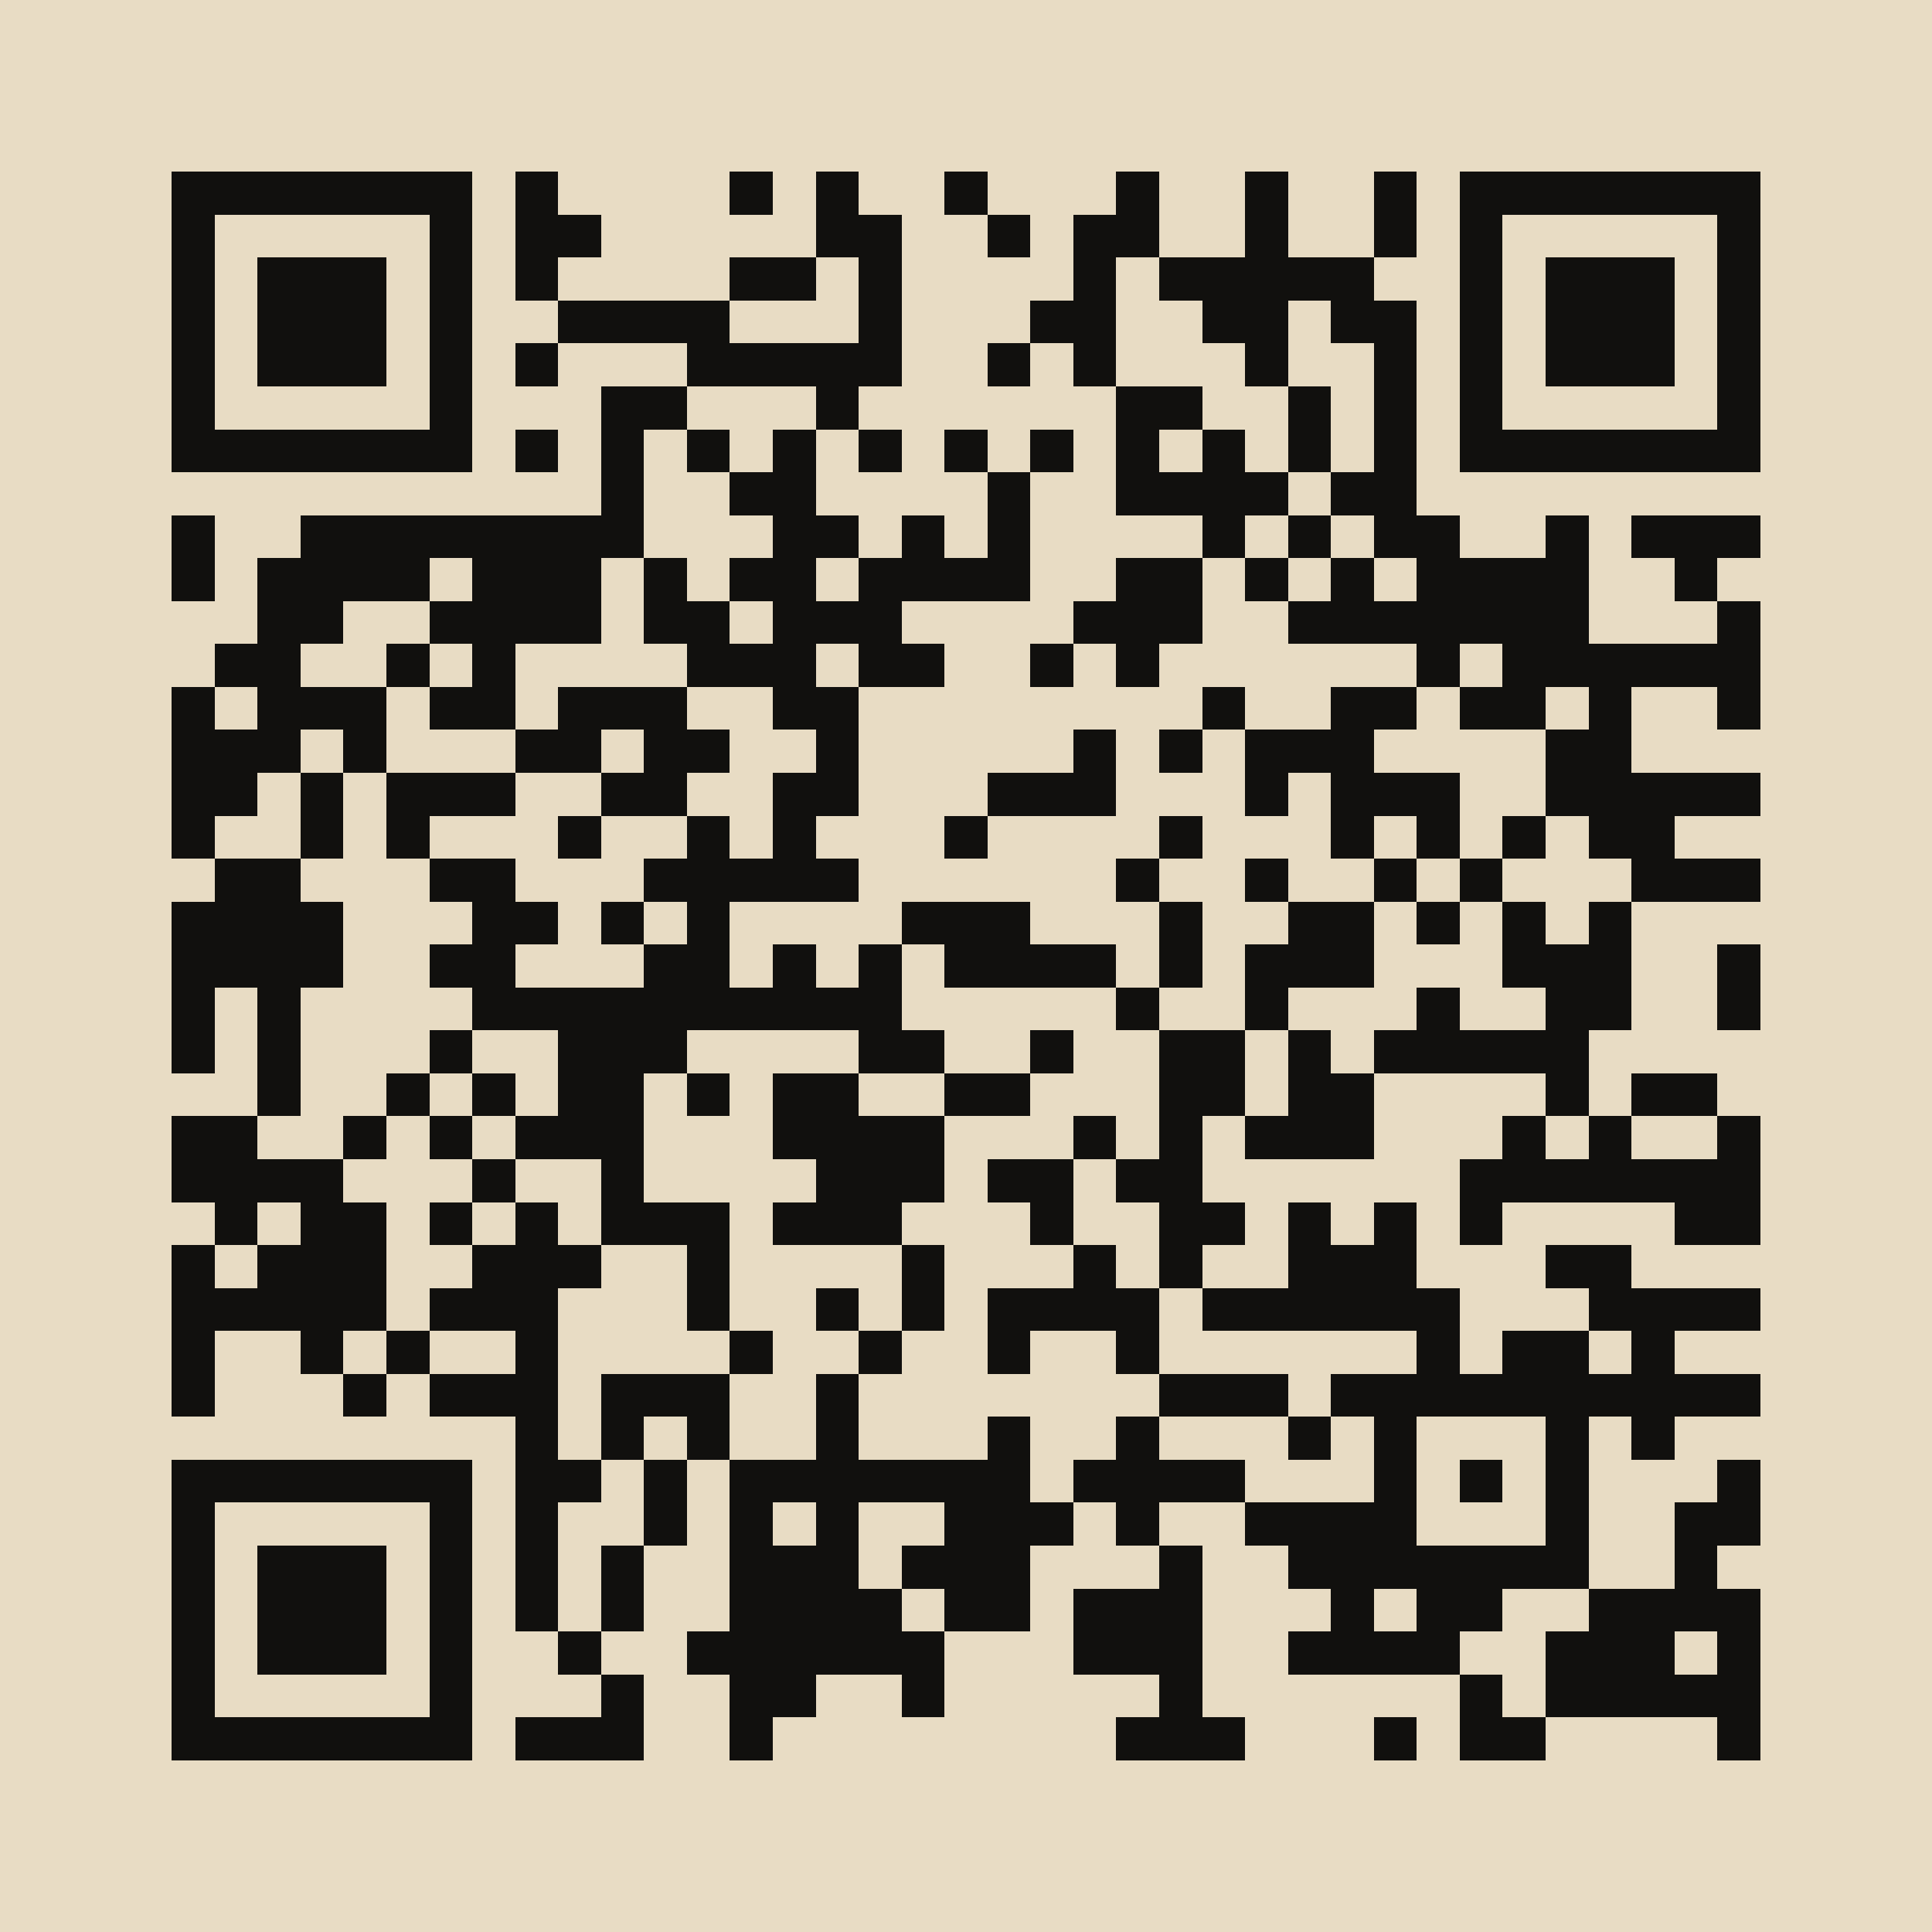
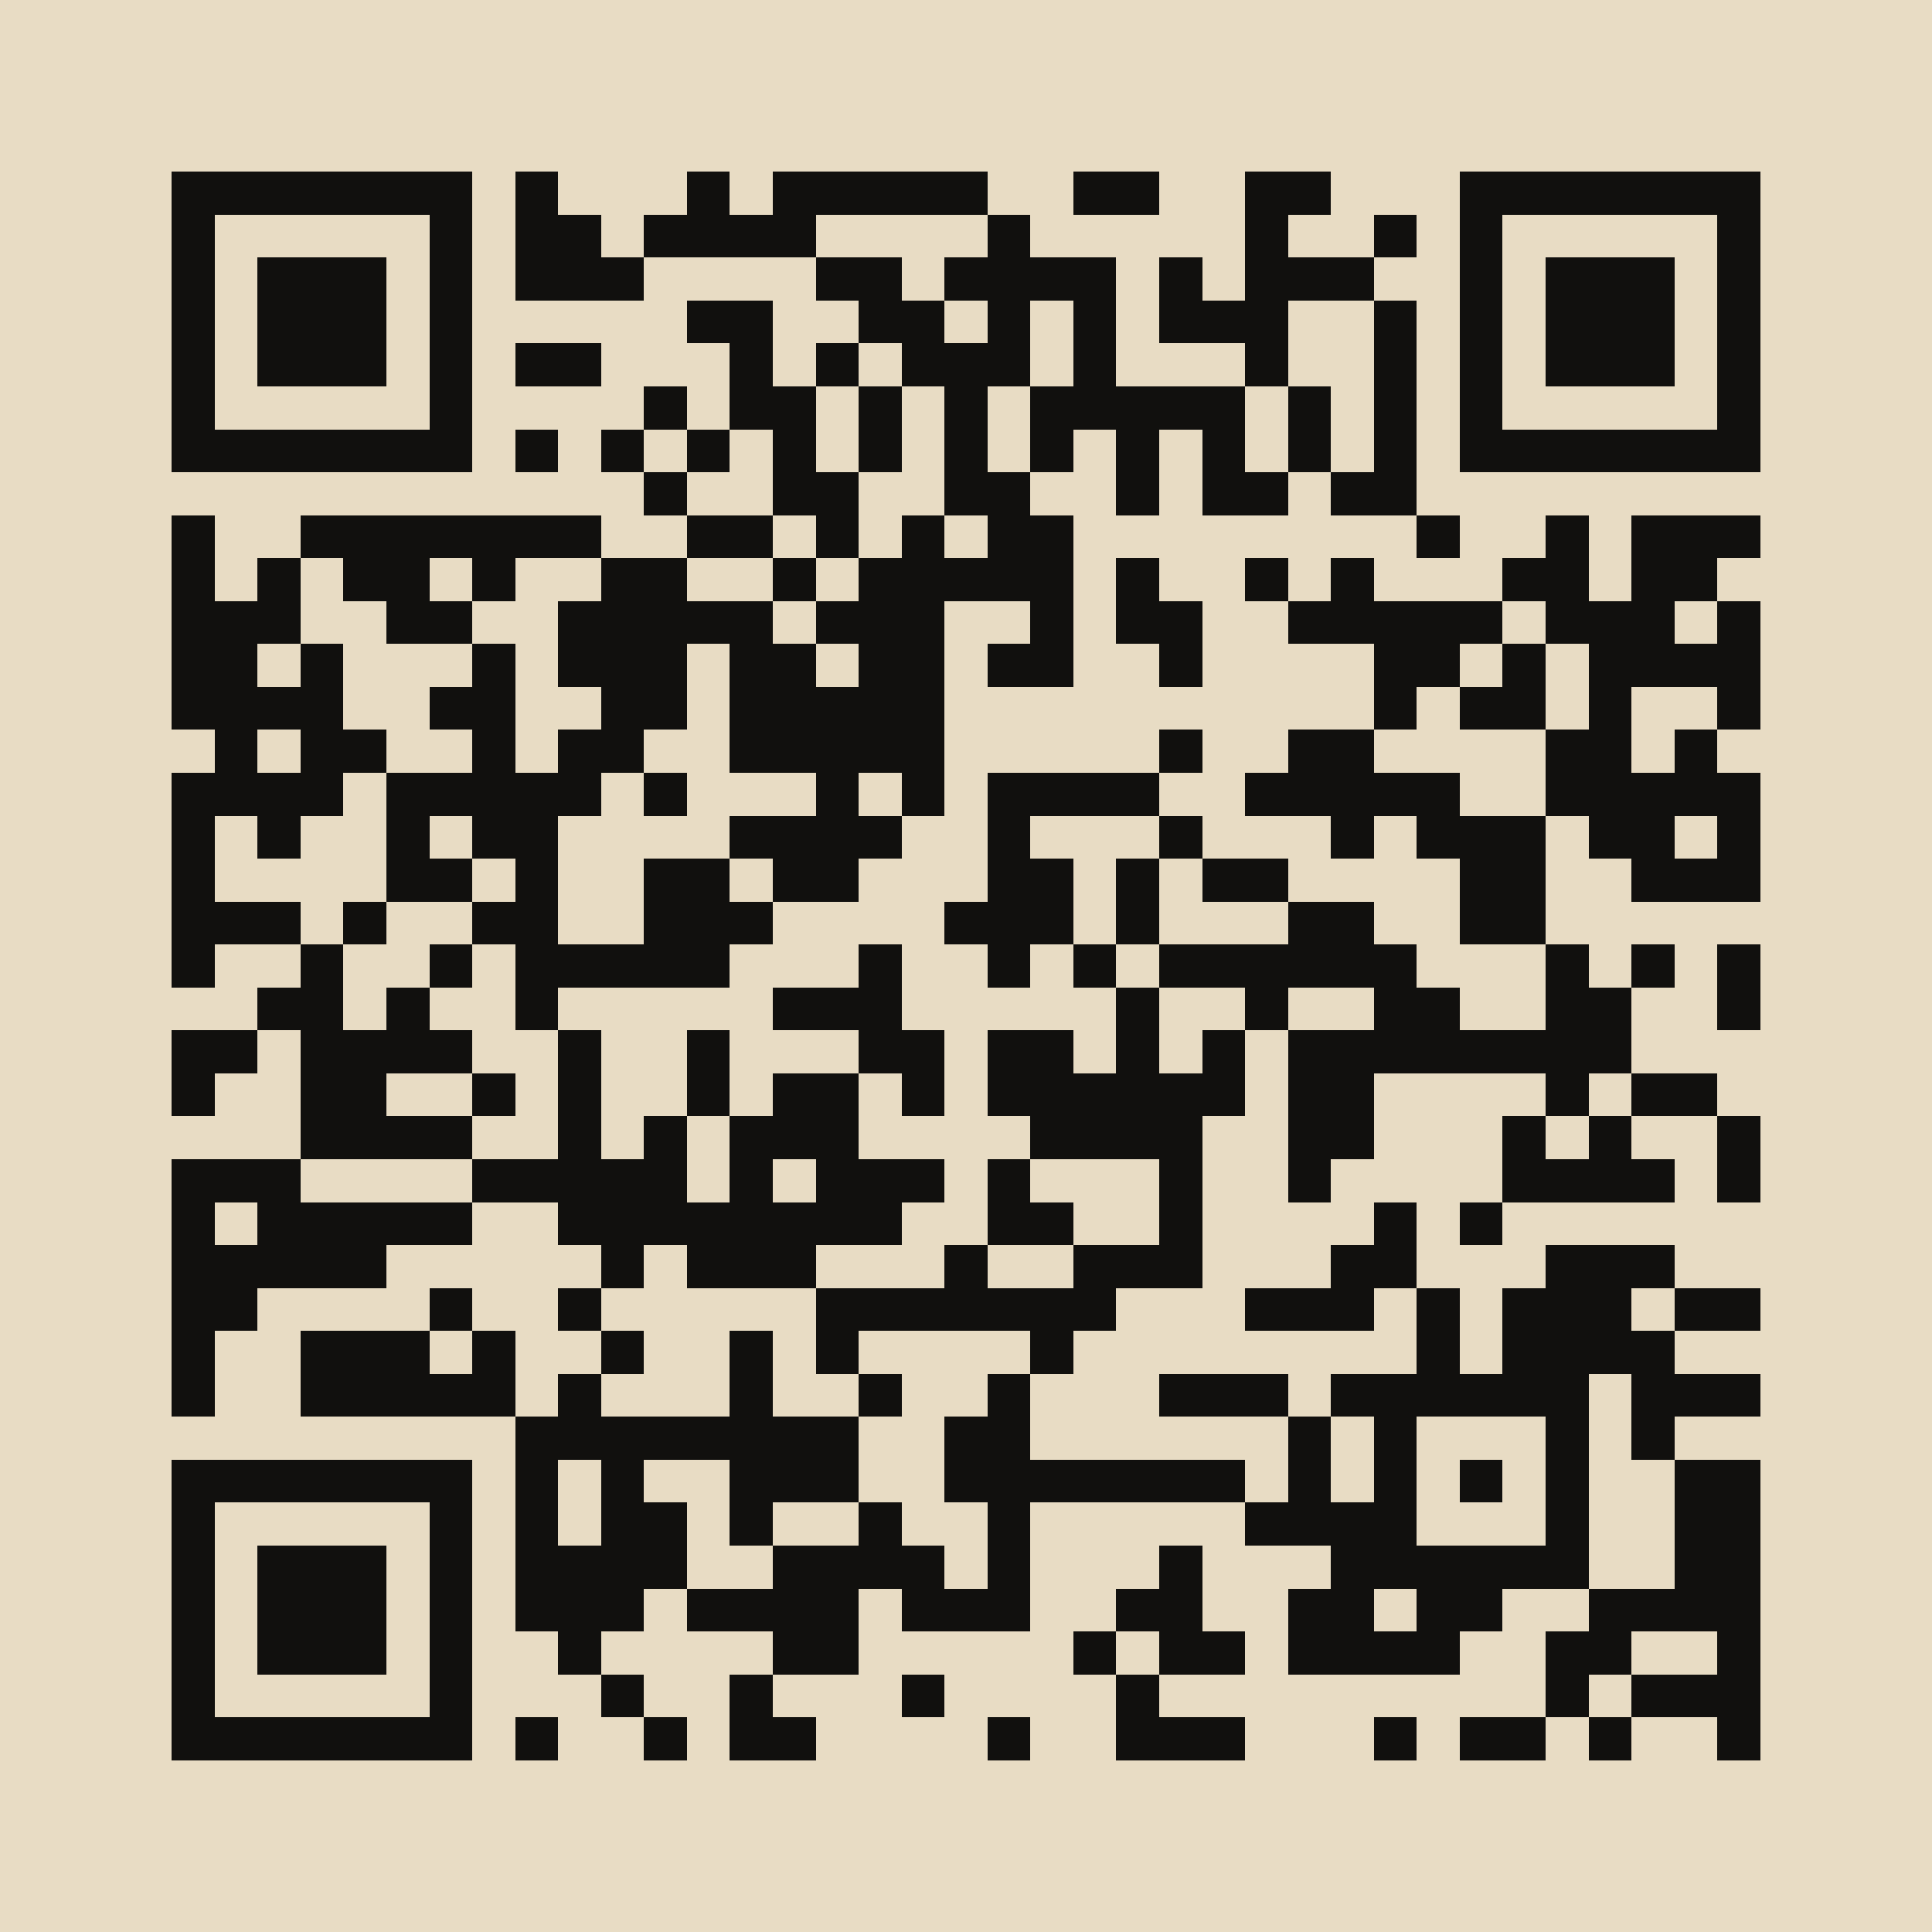
<svg xmlns="http://www.w3.org/2000/svg" role="img" aria-labelledby="title desc" viewBox="0 0 45 45" width="1024" height="1024" shape-rendering="crispEdges">
  <rect width="45" height="45" fill="#E8DCC4" />
-   <path d="M4 4h1v1h-1zM5 4h1v1h-1zM6 4h1v1h-1zM7 4h1v1h-1zM8 4h1v1h-1zM9 4h1v1h-1zM10 4h1v1h-1zM12 4h1v1h-1zM17 4h1v1h-1zM19 4h1v1h-1zM22 4h1v1h-1zM26 4h1v1h-1zM29 4h1v1h-1zM32 4h1v1h-1zM34 4h1v1h-1zM35 4h1v1h-1zM36 4h1v1h-1zM37 4h1v1h-1zM38 4h1v1h-1zM39 4h1v1h-1zM40 4h1v1h-1zM4 5h1v1h-1zM10 5h1v1h-1zM12 5h1v1h-1zM13 5h1v1h-1zM19 5h1v1h-1zM20 5h1v1h-1zM23 5h1v1h-1zM25 5h1v1h-1zM26 5h1v1h-1zM29 5h1v1h-1zM32 5h1v1h-1zM34 5h1v1h-1zM40 5h1v1h-1zM4 6h1v1h-1zM6 6h1v1h-1zM7 6h1v1h-1zM8 6h1v1h-1zM10 6h1v1h-1zM12 6h1v1h-1zM17 6h1v1h-1zM18 6h1v1h-1zM20 6h1v1h-1zM25 6h1v1h-1zM27 6h1v1h-1zM28 6h1v1h-1zM29 6h1v1h-1zM30 6h1v1h-1zM31 6h1v1h-1zM34 6h1v1h-1zM36 6h1v1h-1zM37 6h1v1h-1zM38 6h1v1h-1zM40 6h1v1h-1zM4 7h1v1h-1zM6 7h1v1h-1zM7 7h1v1h-1zM8 7h1v1h-1zM10 7h1v1h-1zM13 7h1v1h-1zM14 7h1v1h-1zM15 7h1v1h-1zM16 7h1v1h-1zM20 7h1v1h-1zM24 7h1v1h-1zM25 7h1v1h-1zM28 7h1v1h-1zM29 7h1v1h-1zM31 7h1v1h-1zM32 7h1v1h-1zM34 7h1v1h-1zM36 7h1v1h-1zM37 7h1v1h-1zM38 7h1v1h-1zM40 7h1v1h-1zM4 8h1v1h-1zM6 8h1v1h-1zM7 8h1v1h-1zM8 8h1v1h-1zM10 8h1v1h-1zM12 8h1v1h-1zM16 8h1v1h-1zM17 8h1v1h-1zM18 8h1v1h-1zM19 8h1v1h-1zM20 8h1v1h-1zM23 8h1v1h-1zM25 8h1v1h-1zM29 8h1v1h-1zM32 8h1v1h-1zM34 8h1v1h-1zM36 8h1v1h-1zM37 8h1v1h-1zM38 8h1v1h-1zM40 8h1v1h-1zM4 9h1v1h-1zM10 9h1v1h-1zM14 9h1v1h-1zM15 9h1v1h-1zM19 9h1v1h-1zM26 9h1v1h-1zM27 9h1v1h-1zM30 9h1v1h-1zM32 9h1v1h-1zM34 9h1v1h-1zM40 9h1v1h-1zM4 10h1v1h-1zM5 10h1v1h-1zM6 10h1v1h-1zM7 10h1v1h-1zM8 10h1v1h-1zM9 10h1v1h-1zM10 10h1v1h-1zM12 10h1v1h-1zM14 10h1v1h-1zM16 10h1v1h-1zM18 10h1v1h-1zM20 10h1v1h-1zM22 10h1v1h-1zM24 10h1v1h-1zM26 10h1v1h-1zM28 10h1v1h-1zM30 10h1v1h-1zM32 10h1v1h-1zM34 10h1v1h-1zM35 10h1v1h-1zM36 10h1v1h-1zM37 10h1v1h-1zM38 10h1v1h-1zM39 10h1v1h-1zM40 10h1v1h-1zM14 11h1v1h-1zM17 11h1v1h-1zM18 11h1v1h-1zM23 11h1v1h-1zM26 11h1v1h-1zM27 11h1v1h-1zM28 11h1v1h-1zM29 11h1v1h-1zM31 11h1v1h-1zM32 11h1v1h-1zM4 12h1v1h-1zM7 12h1v1h-1zM8 12h1v1h-1zM9 12h1v1h-1zM10 12h1v1h-1zM11 12h1v1h-1zM12 12h1v1h-1zM13 12h1v1h-1zM14 12h1v1h-1zM18 12h1v1h-1zM19 12h1v1h-1zM21 12h1v1h-1zM23 12h1v1h-1zM28 12h1v1h-1zM30 12h1v1h-1zM32 12h1v1h-1zM33 12h1v1h-1zM36 12h1v1h-1zM38 12h1v1h-1zM39 12h1v1h-1zM40 12h1v1h-1zM4 13h1v1h-1zM6 13h1v1h-1zM7 13h1v1h-1zM8 13h1v1h-1zM9 13h1v1h-1zM11 13h1v1h-1zM12 13h1v1h-1zM13 13h1v1h-1zM15 13h1v1h-1zM17 13h1v1h-1zM18 13h1v1h-1zM20 13h1v1h-1zM21 13h1v1h-1zM22 13h1v1h-1zM23 13h1v1h-1zM26 13h1v1h-1zM27 13h1v1h-1zM29 13h1v1h-1zM31 13h1v1h-1zM33 13h1v1h-1zM34 13h1v1h-1zM35 13h1v1h-1zM36 13h1v1h-1zM39 13h1v1h-1zM6 14h1v1h-1zM7 14h1v1h-1zM10 14h1v1h-1zM11 14h1v1h-1zM12 14h1v1h-1zM13 14h1v1h-1zM15 14h1v1h-1zM16 14h1v1h-1zM18 14h1v1h-1zM19 14h1v1h-1zM20 14h1v1h-1zM25 14h1v1h-1zM26 14h1v1h-1zM27 14h1v1h-1zM30 14h1v1h-1zM31 14h1v1h-1zM32 14h1v1h-1zM33 14h1v1h-1zM34 14h1v1h-1zM35 14h1v1h-1zM36 14h1v1h-1zM40 14h1v1h-1zM5 15h1v1h-1zM6 15h1v1h-1zM9 15h1v1h-1zM11 15h1v1h-1zM16 15h1v1h-1zM17 15h1v1h-1zM18 15h1v1h-1zM20 15h1v1h-1zM21 15h1v1h-1zM24 15h1v1h-1zM26 15h1v1h-1zM33 15h1v1h-1zM35 15h1v1h-1zM36 15h1v1h-1zM37 15h1v1h-1zM38 15h1v1h-1zM39 15h1v1h-1zM40 15h1v1h-1zM4 16h1v1h-1zM6 16h1v1h-1zM7 16h1v1h-1zM8 16h1v1h-1zM10 16h1v1h-1zM11 16h1v1h-1zM13 16h1v1h-1zM14 16h1v1h-1zM15 16h1v1h-1zM18 16h1v1h-1zM19 16h1v1h-1zM28 16h1v1h-1zM31 16h1v1h-1zM32 16h1v1h-1zM34 16h1v1h-1zM35 16h1v1h-1zM37 16h1v1h-1zM40 16h1v1h-1zM4 17h1v1h-1zM5 17h1v1h-1zM6 17h1v1h-1zM8 17h1v1h-1zM12 17h1v1h-1zM13 17h1v1h-1zM15 17h1v1h-1zM16 17h1v1h-1zM19 17h1v1h-1zM25 17h1v1h-1zM27 17h1v1h-1zM29 17h1v1h-1zM30 17h1v1h-1zM31 17h1v1h-1zM36 17h1v1h-1zM37 17h1v1h-1zM4 18h1v1h-1zM5 18h1v1h-1zM7 18h1v1h-1zM9 18h1v1h-1zM10 18h1v1h-1zM11 18h1v1h-1zM14 18h1v1h-1zM15 18h1v1h-1zM18 18h1v1h-1zM19 18h1v1h-1zM23 18h1v1h-1zM24 18h1v1h-1zM25 18h1v1h-1zM29 18h1v1h-1zM31 18h1v1h-1zM32 18h1v1h-1zM33 18h1v1h-1zM36 18h1v1h-1zM37 18h1v1h-1zM38 18h1v1h-1zM39 18h1v1h-1zM40 18h1v1h-1zM4 19h1v1h-1zM7 19h1v1h-1zM9 19h1v1h-1zM13 19h1v1h-1zM16 19h1v1h-1zM18 19h1v1h-1zM22 19h1v1h-1zM27 19h1v1h-1zM31 19h1v1h-1zM33 19h1v1h-1zM35 19h1v1h-1zM37 19h1v1h-1zM38 19h1v1h-1zM5 20h1v1h-1zM6 20h1v1h-1zM10 20h1v1h-1zM11 20h1v1h-1zM15 20h1v1h-1zM16 20h1v1h-1zM17 20h1v1h-1zM18 20h1v1h-1zM19 20h1v1h-1zM26 20h1v1h-1zM29 20h1v1h-1zM32 20h1v1h-1zM34 20h1v1h-1zM38 20h1v1h-1zM39 20h1v1h-1zM40 20h1v1h-1zM4 21h1v1h-1zM5 21h1v1h-1zM6 21h1v1h-1zM7 21h1v1h-1zM11 21h1v1h-1zM12 21h1v1h-1zM14 21h1v1h-1zM16 21h1v1h-1zM21 21h1v1h-1zM22 21h1v1h-1zM23 21h1v1h-1zM27 21h1v1h-1zM30 21h1v1h-1zM31 21h1v1h-1zM33 21h1v1h-1zM35 21h1v1h-1zM37 21h1v1h-1zM4 22h1v1h-1zM5 22h1v1h-1zM6 22h1v1h-1zM7 22h1v1h-1zM10 22h1v1h-1zM11 22h1v1h-1zM15 22h1v1h-1zM16 22h1v1h-1zM18 22h1v1h-1zM20 22h1v1h-1zM22 22h1v1h-1zM23 22h1v1h-1zM24 22h1v1h-1zM25 22h1v1h-1zM27 22h1v1h-1zM29 22h1v1h-1zM30 22h1v1h-1zM31 22h1v1h-1zM35 22h1v1h-1zM36 22h1v1h-1zM37 22h1v1h-1zM40 22h1v1h-1zM4 23h1v1h-1zM6 23h1v1h-1zM11 23h1v1h-1zM12 23h1v1h-1zM13 23h1v1h-1zM14 23h1v1h-1zM15 23h1v1h-1zM16 23h1v1h-1zM17 23h1v1h-1zM18 23h1v1h-1zM19 23h1v1h-1zM20 23h1v1h-1zM26 23h1v1h-1zM29 23h1v1h-1zM33 23h1v1h-1zM36 23h1v1h-1zM37 23h1v1h-1zM40 23h1v1h-1zM4 24h1v1h-1zM6 24h1v1h-1zM10 24h1v1h-1zM13 24h1v1h-1zM14 24h1v1h-1zM15 24h1v1h-1zM20 24h1v1h-1zM21 24h1v1h-1zM24 24h1v1h-1zM27 24h1v1h-1zM28 24h1v1h-1zM30 24h1v1h-1zM32 24h1v1h-1zM33 24h1v1h-1zM34 24h1v1h-1zM35 24h1v1h-1zM36 24h1v1h-1zM6 25h1v1h-1zM9 25h1v1h-1zM11 25h1v1h-1zM13 25h1v1h-1zM14 25h1v1h-1zM16 25h1v1h-1zM18 25h1v1h-1zM19 25h1v1h-1zM22 25h1v1h-1zM23 25h1v1h-1zM27 25h1v1h-1zM28 25h1v1h-1zM30 25h1v1h-1zM31 25h1v1h-1zM36 25h1v1h-1zM38 25h1v1h-1zM39 25h1v1h-1zM4 26h1v1h-1zM5 26h1v1h-1zM8 26h1v1h-1zM10 26h1v1h-1zM12 26h1v1h-1zM13 26h1v1h-1zM14 26h1v1h-1zM18 26h1v1h-1zM19 26h1v1h-1zM20 26h1v1h-1zM21 26h1v1h-1zM25 26h1v1h-1zM27 26h1v1h-1zM29 26h1v1h-1zM30 26h1v1h-1zM31 26h1v1h-1zM35 26h1v1h-1zM37 26h1v1h-1zM40 26h1v1h-1zM4 27h1v1h-1zM5 27h1v1h-1zM6 27h1v1h-1zM7 27h1v1h-1zM11 27h1v1h-1zM14 27h1v1h-1zM19 27h1v1h-1zM20 27h1v1h-1zM21 27h1v1h-1zM23 27h1v1h-1zM24 27h1v1h-1zM26 27h1v1h-1zM27 27h1v1h-1zM34 27h1v1h-1zM35 27h1v1h-1zM36 27h1v1h-1zM37 27h1v1h-1zM38 27h1v1h-1zM39 27h1v1h-1zM40 27h1v1h-1zM5 28h1v1h-1zM7 28h1v1h-1zM8 28h1v1h-1zM10 28h1v1h-1zM12 28h1v1h-1zM14 28h1v1h-1zM15 28h1v1h-1zM16 28h1v1h-1zM18 28h1v1h-1zM19 28h1v1h-1zM20 28h1v1h-1zM24 28h1v1h-1zM27 28h1v1h-1zM28 28h1v1h-1zM30 28h1v1h-1zM32 28h1v1h-1zM34 28h1v1h-1zM39 28h1v1h-1zM40 28h1v1h-1zM4 29h1v1h-1zM6 29h1v1h-1zM7 29h1v1h-1zM8 29h1v1h-1zM11 29h1v1h-1zM12 29h1v1h-1zM13 29h1v1h-1zM16 29h1v1h-1zM21 29h1v1h-1zM25 29h1v1h-1zM27 29h1v1h-1zM30 29h1v1h-1zM31 29h1v1h-1zM32 29h1v1h-1zM36 29h1v1h-1zM37 29h1v1h-1zM4 30h1v1h-1zM5 30h1v1h-1zM6 30h1v1h-1zM7 30h1v1h-1zM8 30h1v1h-1zM10 30h1v1h-1zM11 30h1v1h-1zM12 30h1v1h-1zM16 30h1v1h-1zM19 30h1v1h-1zM21 30h1v1h-1zM23 30h1v1h-1zM24 30h1v1h-1zM25 30h1v1h-1zM26 30h1v1h-1zM28 30h1v1h-1zM29 30h1v1h-1zM30 30h1v1h-1zM31 30h1v1h-1zM32 30h1v1h-1zM33 30h1v1h-1zM37 30h1v1h-1zM38 30h1v1h-1zM39 30h1v1h-1zM40 30h1v1h-1zM4 31h1v1h-1zM7 31h1v1h-1zM9 31h1v1h-1zM12 31h1v1h-1zM17 31h1v1h-1zM20 31h1v1h-1zM23 31h1v1h-1zM26 31h1v1h-1zM33 31h1v1h-1zM35 31h1v1h-1zM36 31h1v1h-1zM38 31h1v1h-1zM4 32h1v1h-1zM8 32h1v1h-1zM10 32h1v1h-1zM11 32h1v1h-1zM12 32h1v1h-1zM14 32h1v1h-1zM15 32h1v1h-1zM16 32h1v1h-1zM19 32h1v1h-1zM27 32h1v1h-1zM28 32h1v1h-1zM29 32h1v1h-1zM31 32h1v1h-1zM32 32h1v1h-1zM33 32h1v1h-1zM34 32h1v1h-1zM35 32h1v1h-1zM36 32h1v1h-1zM37 32h1v1h-1zM38 32h1v1h-1zM39 32h1v1h-1zM40 32h1v1h-1zM12 33h1v1h-1zM14 33h1v1h-1zM16 33h1v1h-1zM19 33h1v1h-1zM23 33h1v1h-1zM26 33h1v1h-1zM30 33h1v1h-1zM32 33h1v1h-1zM36 33h1v1h-1zM38 33h1v1h-1zM4 34h1v1h-1zM5 34h1v1h-1zM6 34h1v1h-1zM7 34h1v1h-1zM8 34h1v1h-1zM9 34h1v1h-1zM10 34h1v1h-1zM12 34h1v1h-1zM13 34h1v1h-1zM15 34h1v1h-1zM17 34h1v1h-1zM18 34h1v1h-1zM19 34h1v1h-1zM20 34h1v1h-1zM21 34h1v1h-1zM22 34h1v1h-1zM23 34h1v1h-1zM25 34h1v1h-1zM26 34h1v1h-1zM27 34h1v1h-1zM28 34h1v1h-1zM32 34h1v1h-1zM34 34h1v1h-1zM36 34h1v1h-1zM40 34h1v1h-1zM4 35h1v1h-1zM10 35h1v1h-1zM12 35h1v1h-1zM15 35h1v1h-1zM17 35h1v1h-1zM19 35h1v1h-1zM22 35h1v1h-1zM23 35h1v1h-1zM24 35h1v1h-1zM26 35h1v1h-1zM29 35h1v1h-1zM30 35h1v1h-1zM31 35h1v1h-1zM32 35h1v1h-1zM36 35h1v1h-1zM39 35h1v1h-1zM40 35h1v1h-1zM4 36h1v1h-1zM6 36h1v1h-1zM7 36h1v1h-1zM8 36h1v1h-1zM10 36h1v1h-1zM12 36h1v1h-1zM14 36h1v1h-1zM17 36h1v1h-1zM18 36h1v1h-1zM19 36h1v1h-1zM21 36h1v1h-1zM22 36h1v1h-1zM23 36h1v1h-1zM27 36h1v1h-1zM30 36h1v1h-1zM31 36h1v1h-1zM32 36h1v1h-1zM33 36h1v1h-1zM34 36h1v1h-1zM35 36h1v1h-1zM36 36h1v1h-1zM39 36h1v1h-1zM4 37h1v1h-1zM6 37h1v1h-1zM7 37h1v1h-1zM8 37h1v1h-1zM10 37h1v1h-1zM12 37h1v1h-1zM14 37h1v1h-1zM17 37h1v1h-1zM18 37h1v1h-1zM19 37h1v1h-1zM20 37h1v1h-1zM22 37h1v1h-1zM23 37h1v1h-1zM25 37h1v1h-1zM26 37h1v1h-1zM27 37h1v1h-1zM31 37h1v1h-1zM33 37h1v1h-1zM34 37h1v1h-1zM37 37h1v1h-1zM38 37h1v1h-1zM39 37h1v1h-1zM40 37h1v1h-1zM4 38h1v1h-1zM6 38h1v1h-1zM7 38h1v1h-1zM8 38h1v1h-1zM10 38h1v1h-1zM13 38h1v1h-1zM16 38h1v1h-1zM17 38h1v1h-1zM18 38h1v1h-1zM19 38h1v1h-1zM20 38h1v1h-1zM21 38h1v1h-1zM25 38h1v1h-1zM26 38h1v1h-1zM27 38h1v1h-1zM30 38h1v1h-1zM31 38h1v1h-1zM32 38h1v1h-1zM33 38h1v1h-1zM36 38h1v1h-1zM37 38h1v1h-1zM38 38h1v1h-1zM40 38h1v1h-1zM4 39h1v1h-1zM10 39h1v1h-1zM14 39h1v1h-1zM17 39h1v1h-1zM18 39h1v1h-1zM21 39h1v1h-1zM27 39h1v1h-1zM34 39h1v1h-1zM36 39h1v1h-1zM37 39h1v1h-1zM38 39h1v1h-1zM39 39h1v1h-1zM40 39h1v1h-1zM4 40h1v1h-1zM5 40h1v1h-1zM6 40h1v1h-1zM7 40h1v1h-1zM8 40h1v1h-1zM9 40h1v1h-1zM10 40h1v1h-1zM12 40h1v1h-1zM13 40h1v1h-1zM14 40h1v1h-1zM17 40h1v1h-1zM26 40h1v1h-1zM27 40h1v1h-1zM28 40h1v1h-1zM32 40h1v1h-1zM34 40h1v1h-1zM35 40h1v1h-1zM40 40h1v1h-1z" fill="#11100E" />
+   <path d="M4 4h1v1h-1zM5 4h1v1h-1zM6 4h1v1h-1zM7 4h1v1h-1zM8 4h1v1h-1zM9 4h1v1h-1zM10 4h1v1h-1zM12 4h1v1h-1zM16 4h1v1h-1zM18 4h1v1h-1zM19 4h1v1h-1zM20 4h1v1h-1zM21 4h1v1h-1zM22 4h1v1h-1zM25 4h1v1h-1zM26 4h1v1h-1zM29 4h1v1h-1zM30 4h1v1h-1zM34 4h1v1h-1zM35 4h1v1h-1zM36 4h1v1h-1zM37 4h1v1h-1zM38 4h1v1h-1zM39 4h1v1h-1zM40 4h1v1h-1zM4 5h1v1h-1zM10 5h1v1h-1zM12 5h1v1h-1zM13 5h1v1h-1zM15 5h1v1h-1zM16 5h1v1h-1zM17 5h1v1h-1zM18 5h1v1h-1zM23 5h1v1h-1zM29 5h1v1h-1zM32 5h1v1h-1zM34 5h1v1h-1zM40 5h1v1h-1zM4 6h1v1h-1zM6 6h1v1h-1zM7 6h1v1h-1zM8 6h1v1h-1zM10 6h1v1h-1zM12 6h1v1h-1zM13 6h1v1h-1zM14 6h1v1h-1zM19 6h1v1h-1zM20 6h1v1h-1zM22 6h1v1h-1zM23 6h1v1h-1zM24 6h1v1h-1zM25 6h1v1h-1zM27 6h1v1h-1zM29 6h1v1h-1zM30 6h1v1h-1zM31 6h1v1h-1zM34 6h1v1h-1zM36 6h1v1h-1zM37 6h1v1h-1zM38 6h1v1h-1zM40 6h1v1h-1zM4 7h1v1h-1zM6 7h1v1h-1zM7 7h1v1h-1zM8 7h1v1h-1zM10 7h1v1h-1zM16 7h1v1h-1zM17 7h1v1h-1zM20 7h1v1h-1zM21 7h1v1h-1zM23 7h1v1h-1zM25 7h1v1h-1zM27 7h1v1h-1zM28 7h1v1h-1zM29 7h1v1h-1zM32 7h1v1h-1zM34 7h1v1h-1zM36 7h1v1h-1zM37 7h1v1h-1zM38 7h1v1h-1zM40 7h1v1h-1zM4 8h1v1h-1zM6 8h1v1h-1zM7 8h1v1h-1zM8 8h1v1h-1zM10 8h1v1h-1zM12 8h1v1h-1zM13 8h1v1h-1zM17 8h1v1h-1zM19 8h1v1h-1zM21 8h1v1h-1zM22 8h1v1h-1zM23 8h1v1h-1zM25 8h1v1h-1zM29 8h1v1h-1zM32 8h1v1h-1zM34 8h1v1h-1zM36 8h1v1h-1zM37 8h1v1h-1zM38 8h1v1h-1zM40 8h1v1h-1zM4 9h1v1h-1zM10 9h1v1h-1zM15 9h1v1h-1zM17 9h1v1h-1zM18 9h1v1h-1zM20 9h1v1h-1zM22 9h1v1h-1zM24 9h1v1h-1zM25 9h1v1h-1zM26 9h1v1h-1zM27 9h1v1h-1zM28 9h1v1h-1zM30 9h1v1h-1zM32 9h1v1h-1zM34 9h1v1h-1zM40 9h1v1h-1zM4 10h1v1h-1zM5 10h1v1h-1zM6 10h1v1h-1zM7 10h1v1h-1zM8 10h1v1h-1zM9 10h1v1h-1zM10 10h1v1h-1zM12 10h1v1h-1zM14 10h1v1h-1zM16 10h1v1h-1zM18 10h1v1h-1zM20 10h1v1h-1zM22 10h1v1h-1zM24 10h1v1h-1zM26 10h1v1h-1zM28 10h1v1h-1zM30 10h1v1h-1zM32 10h1v1h-1zM34 10h1v1h-1zM35 10h1v1h-1zM36 10h1v1h-1zM37 10h1v1h-1zM38 10h1v1h-1zM39 10h1v1h-1zM40 10h1v1h-1zM15 11h1v1h-1zM18 11h1v1h-1zM19 11h1v1h-1zM22 11h1v1h-1zM23 11h1v1h-1zM26 11h1v1h-1zM28 11h1v1h-1zM29 11h1v1h-1zM31 11h1v1h-1zM32 11h1v1h-1zM4 12h1v1h-1zM7 12h1v1h-1zM8 12h1v1h-1zM9 12h1v1h-1zM10 12h1v1h-1zM11 12h1v1h-1zM12 12h1v1h-1zM13 12h1v1h-1zM16 12h1v1h-1zM17 12h1v1h-1zM19 12h1v1h-1zM21 12h1v1h-1zM23 12h1v1h-1zM24 12h1v1h-1zM33 12h1v1h-1zM36 12h1v1h-1zM38 12h1v1h-1zM39 12h1v1h-1zM40 12h1v1h-1zM4 13h1v1h-1zM6 13h1v1h-1zM8 13h1v1h-1zM9 13h1v1h-1zM11 13h1v1h-1zM14 13h1v1h-1zM15 13h1v1h-1zM18 13h1v1h-1zM20 13h1v1h-1zM21 13h1v1h-1zM22 13h1v1h-1zM23 13h1v1h-1zM24 13h1v1h-1zM26 13h1v1h-1zM29 13h1v1h-1zM31 13h1v1h-1zM35 13h1v1h-1zM36 13h1v1h-1zM38 13h1v1h-1zM39 13h1v1h-1zM4 14h1v1h-1zM5 14h1v1h-1zM6 14h1v1h-1zM9 14h1v1h-1zM10 14h1v1h-1zM13 14h1v1h-1zM14 14h1v1h-1zM15 14h1v1h-1zM16 14h1v1h-1zM17 14h1v1h-1zM19 14h1v1h-1zM20 14h1v1h-1zM21 14h1v1h-1zM24 14h1v1h-1zM26 14h1v1h-1zM27 14h1v1h-1zM30 14h1v1h-1zM31 14h1v1h-1zM32 14h1v1h-1zM33 14h1v1h-1zM34 14h1v1h-1zM36 14h1v1h-1zM37 14h1v1h-1zM38 14h1v1h-1zM40 14h1v1h-1zM4 15h1v1h-1zM5 15h1v1h-1zM7 15h1v1h-1zM11 15h1v1h-1zM13 15h1v1h-1zM14 15h1v1h-1zM15 15h1v1h-1zM17 15h1v1h-1zM18 15h1v1h-1zM20 15h1v1h-1zM21 15h1v1h-1zM23 15h1v1h-1zM24 15h1v1h-1zM27 15h1v1h-1zM32 15h1v1h-1zM33 15h1v1h-1zM35 15h1v1h-1zM37 15h1v1h-1zM38 15h1v1h-1zM39 15h1v1h-1zM40 15h1v1h-1zM4 16h1v1h-1zM5 16h1v1h-1zM6 16h1v1h-1zM7 16h1v1h-1zM10 16h1v1h-1zM11 16h1v1h-1zM14 16h1v1h-1zM15 16h1v1h-1zM17 16h1v1h-1zM18 16h1v1h-1zM19 16h1v1h-1zM20 16h1v1h-1zM21 16h1v1h-1zM32 16h1v1h-1zM34 16h1v1h-1zM35 16h1v1h-1zM37 16h1v1h-1zM40 16h1v1h-1zM5 17h1v1h-1zM7 17h1v1h-1zM8 17h1v1h-1zM11 17h1v1h-1zM13 17h1v1h-1zM14 17h1v1h-1zM17 17h1v1h-1zM18 17h1v1h-1zM19 17h1v1h-1zM20 17h1v1h-1zM21 17h1v1h-1zM27 17h1v1h-1zM30 17h1v1h-1zM31 17h1v1h-1zM36 17h1v1h-1zM37 17h1v1h-1zM39 17h1v1h-1zM4 18h1v1h-1zM5 18h1v1h-1zM6 18h1v1h-1zM7 18h1v1h-1zM9 18h1v1h-1zM10 18h1v1h-1zM11 18h1v1h-1zM12 18h1v1h-1zM13 18h1v1h-1zM15 18h1v1h-1zM19 18h1v1h-1zM21 18h1v1h-1zM23 18h1v1h-1zM24 18h1v1h-1zM25 18h1v1h-1zM26 18h1v1h-1zM29 18h1v1h-1zM30 18h1v1h-1zM31 18h1v1h-1zM32 18h1v1h-1zM33 18h1v1h-1zM36 18h1v1h-1zM37 18h1v1h-1zM38 18h1v1h-1zM39 18h1v1h-1zM40 18h1v1h-1zM4 19h1v1h-1zM6 19h1v1h-1zM9 19h1v1h-1zM11 19h1v1h-1zM12 19h1v1h-1zM17 19h1v1h-1zM18 19h1v1h-1zM19 19h1v1h-1zM20 19h1v1h-1zM23 19h1v1h-1zM27 19h1v1h-1zM31 19h1v1h-1zM33 19h1v1h-1zM34 19h1v1h-1zM35 19h1v1h-1zM37 19h1v1h-1zM38 19h1v1h-1zM40 19h1v1h-1zM4 20h1v1h-1zM9 20h1v1h-1zM10 20h1v1h-1zM12 20h1v1h-1zM15 20h1v1h-1zM16 20h1v1h-1zM18 20h1v1h-1zM19 20h1v1h-1zM23 20h1v1h-1zM24 20h1v1h-1zM26 20h1v1h-1zM28 20h1v1h-1zM29 20h1v1h-1zM34 20h1v1h-1zM35 20h1v1h-1zM38 20h1v1h-1zM39 20h1v1h-1zM40 20h1v1h-1zM4 21h1v1h-1zM5 21h1v1h-1zM6 21h1v1h-1zM8 21h1v1h-1zM11 21h1v1h-1zM12 21h1v1h-1zM15 21h1v1h-1zM16 21h1v1h-1zM17 21h1v1h-1zM22 21h1v1h-1zM23 21h1v1h-1zM24 21h1v1h-1zM26 21h1v1h-1zM30 21h1v1h-1zM31 21h1v1h-1zM34 21h1v1h-1zM35 21h1v1h-1zM4 22h1v1h-1zM7 22h1v1h-1zM10 22h1v1h-1zM12 22h1v1h-1zM13 22h1v1h-1zM14 22h1v1h-1zM15 22h1v1h-1zM16 22h1v1h-1zM20 22h1v1h-1zM23 22h1v1h-1zM25 22h1v1h-1zM27 22h1v1h-1zM28 22h1v1h-1zM29 22h1v1h-1zM30 22h1v1h-1zM31 22h1v1h-1zM32 22h1v1h-1zM36 22h1v1h-1zM38 22h1v1h-1zM40 22h1v1h-1zM6 23h1v1h-1zM7 23h1v1h-1zM9 23h1v1h-1zM12 23h1v1h-1zM18 23h1v1h-1zM19 23h1v1h-1zM20 23h1v1h-1zM26 23h1v1h-1zM29 23h1v1h-1zM32 23h1v1h-1zM33 23h1v1h-1zM36 23h1v1h-1zM37 23h1v1h-1zM40 23h1v1h-1zM4 24h1v1h-1zM5 24h1v1h-1zM7 24h1v1h-1zM8 24h1v1h-1zM9 24h1v1h-1zM10 24h1v1h-1zM13 24h1v1h-1zM16 24h1v1h-1zM20 24h1v1h-1zM21 24h1v1h-1zM23 24h1v1h-1zM24 24h1v1h-1zM26 24h1v1h-1zM28 24h1v1h-1zM30 24h1v1h-1zM31 24h1v1h-1zM32 24h1v1h-1zM33 24h1v1h-1zM34 24h1v1h-1zM35 24h1v1h-1zM36 24h1v1h-1zM37 24h1v1h-1zM4 25h1v1h-1zM7 25h1v1h-1zM8 25h1v1h-1zM11 25h1v1h-1zM13 25h1v1h-1zM16 25h1v1h-1zM18 25h1v1h-1zM19 25h1v1h-1zM21 25h1v1h-1zM23 25h1v1h-1zM24 25h1v1h-1zM25 25h1v1h-1zM26 25h1v1h-1zM27 25h1v1h-1zM28 25h1v1h-1zM30 25h1v1h-1zM31 25h1v1h-1zM36 25h1v1h-1zM38 25h1v1h-1zM39 25h1v1h-1zM7 26h1v1h-1zM8 26h1v1h-1zM9 26h1v1h-1zM10 26h1v1h-1zM13 26h1v1h-1zM15 26h1v1h-1zM17 26h1v1h-1zM18 26h1v1h-1zM19 26h1v1h-1zM24 26h1v1h-1zM25 26h1v1h-1zM26 26h1v1h-1zM27 26h1v1h-1zM30 26h1v1h-1zM31 26h1v1h-1zM35 26h1v1h-1zM37 26h1v1h-1zM40 26h1v1h-1zM4 27h1v1h-1zM5 27h1v1h-1zM6 27h1v1h-1zM11 27h1v1h-1zM12 27h1v1h-1zM13 27h1v1h-1zM14 27h1v1h-1zM15 27h1v1h-1zM17 27h1v1h-1zM19 27h1v1h-1zM20 27h1v1h-1zM21 27h1v1h-1zM23 27h1v1h-1zM27 27h1v1h-1zM30 27h1v1h-1zM35 27h1v1h-1zM36 27h1v1h-1zM37 27h1v1h-1zM38 27h1v1h-1zM40 27h1v1h-1zM4 28h1v1h-1zM6 28h1v1h-1zM7 28h1v1h-1zM8 28h1v1h-1zM9 28h1v1h-1zM10 28h1v1h-1zM13 28h1v1h-1zM14 28h1v1h-1zM15 28h1v1h-1zM16 28h1v1h-1zM17 28h1v1h-1zM18 28h1v1h-1zM19 28h1v1h-1zM20 28h1v1h-1zM23 28h1v1h-1zM24 28h1v1h-1zM27 28h1v1h-1zM32 28h1v1h-1zM34 28h1v1h-1zM4 29h1v1h-1zM5 29h1v1h-1zM6 29h1v1h-1zM7 29h1v1h-1zM8 29h1v1h-1zM14 29h1v1h-1zM16 29h1v1h-1zM17 29h1v1h-1zM18 29h1v1h-1zM22 29h1v1h-1zM25 29h1v1h-1zM26 29h1v1h-1zM27 29h1v1h-1zM31 29h1v1h-1zM32 29h1v1h-1zM36 29h1v1h-1zM37 29h1v1h-1zM38 29h1v1h-1zM4 30h1v1h-1zM5 30h1v1h-1zM10 30h1v1h-1zM13 30h1v1h-1zM19 30h1v1h-1zM20 30h1v1h-1zM21 30h1v1h-1zM22 30h1v1h-1zM23 30h1v1h-1zM24 30h1v1h-1zM25 30h1v1h-1zM29 30h1v1h-1zM30 30h1v1h-1zM31 30h1v1h-1zM33 30h1v1h-1zM35 30h1v1h-1zM36 30h1v1h-1zM37 30h1v1h-1zM39 30h1v1h-1zM40 30h1v1h-1zM4 31h1v1h-1zM7 31h1v1h-1zM8 31h1v1h-1zM9 31h1v1h-1zM11 31h1v1h-1zM14 31h1v1h-1zM17 31h1v1h-1zM19 31h1v1h-1zM24 31h1v1h-1zM33 31h1v1h-1zM35 31h1v1h-1zM36 31h1v1h-1zM37 31h1v1h-1zM38 31h1v1h-1zM4 32h1v1h-1zM7 32h1v1h-1zM8 32h1v1h-1zM9 32h1v1h-1zM10 32h1v1h-1zM11 32h1v1h-1zM13 32h1v1h-1zM17 32h1v1h-1zM20 32h1v1h-1zM23 32h1v1h-1zM27 32h1v1h-1zM28 32h1v1h-1zM29 32h1v1h-1zM31 32h1v1h-1zM32 32h1v1h-1zM33 32h1v1h-1zM34 32h1v1h-1zM35 32h1v1h-1zM36 32h1v1h-1zM38 32h1v1h-1zM39 32h1v1h-1zM40 32h1v1h-1zM12 33h1v1h-1zM13 33h1v1h-1zM14 33h1v1h-1zM15 33h1v1h-1zM16 33h1v1h-1zM17 33h1v1h-1zM18 33h1v1h-1zM19 33h1v1h-1zM22 33h1v1h-1zM23 33h1v1h-1zM30 33h1v1h-1zM32 33h1v1h-1zM36 33h1v1h-1zM38 33h1v1h-1zM4 34h1v1h-1zM5 34h1v1h-1zM6 34h1v1h-1zM7 34h1v1h-1zM8 34h1v1h-1zM9 34h1v1h-1zM10 34h1v1h-1zM12 34h1v1h-1zM14 34h1v1h-1zM17 34h1v1h-1zM18 34h1v1h-1zM19 34h1v1h-1zM22 34h1v1h-1zM23 34h1v1h-1zM24 34h1v1h-1zM25 34h1v1h-1zM26 34h1v1h-1zM27 34h1v1h-1zM28 34h1v1h-1zM30 34h1v1h-1zM32 34h1v1h-1zM34 34h1v1h-1zM36 34h1v1h-1zM39 34h1v1h-1zM40 34h1v1h-1zM4 35h1v1h-1zM10 35h1v1h-1zM12 35h1v1h-1zM14 35h1v1h-1zM15 35h1v1h-1zM17 35h1v1h-1zM20 35h1v1h-1zM23 35h1v1h-1zM29 35h1v1h-1zM30 35h1v1h-1zM31 35h1v1h-1zM32 35h1v1h-1zM36 35h1v1h-1zM39 35h1v1h-1zM40 35h1v1h-1zM4 36h1v1h-1zM6 36h1v1h-1zM7 36h1v1h-1zM8 36h1v1h-1zM10 36h1v1h-1zM12 36h1v1h-1zM13 36h1v1h-1zM14 36h1v1h-1zM15 36h1v1h-1zM18 36h1v1h-1zM19 36h1v1h-1zM20 36h1v1h-1zM21 36h1v1h-1zM23 36h1v1h-1zM27 36h1v1h-1zM31 36h1v1h-1zM32 36h1v1h-1zM33 36h1v1h-1zM34 36h1v1h-1zM35 36h1v1h-1zM36 36h1v1h-1zM39 36h1v1h-1zM40 36h1v1h-1zM4 37h1v1h-1zM6 37h1v1h-1zM7 37h1v1h-1zM8 37h1v1h-1zM10 37h1v1h-1zM12 37h1v1h-1zM13 37h1v1h-1zM14 37h1v1h-1zM16 37h1v1h-1zM17 37h1v1h-1zM18 37h1v1h-1zM19 37h1v1h-1zM21 37h1v1h-1zM22 37h1v1h-1zM23 37h1v1h-1zM26 37h1v1h-1zM27 37h1v1h-1zM30 37h1v1h-1zM31 37h1v1h-1zM33 37h1v1h-1zM34 37h1v1h-1zM37 37h1v1h-1zM38 37h1v1h-1zM39 37h1v1h-1zM40 37h1v1h-1zM4 38h1v1h-1zM6 38h1v1h-1zM7 38h1v1h-1zM8 38h1v1h-1zM10 38h1v1h-1zM13 38h1v1h-1zM18 38h1v1h-1zM19 38h1v1h-1zM25 38h1v1h-1zM27 38h1v1h-1zM28 38h1v1h-1zM30 38h1v1h-1zM31 38h1v1h-1zM32 38h1v1h-1zM33 38h1v1h-1zM36 38h1v1h-1zM37 38h1v1h-1zM40 38h1v1h-1zM4 39h1v1h-1zM10 39h1v1h-1zM14 39h1v1h-1zM17 39h1v1h-1zM21 39h1v1h-1zM26 39h1v1h-1zM36 39h1v1h-1zM38 39h1v1h-1zM39 39h1v1h-1zM40 39h1v1h-1zM4 40h1v1h-1zM5 40h1v1h-1zM6 40h1v1h-1zM7 40h1v1h-1zM8 40h1v1h-1zM9 40h1v1h-1zM10 40h1v1h-1zM12 40h1v1h-1zM15 40h1v1h-1zM17 40h1v1h-1zM18 40h1v1h-1zM23 40h1v1h-1zM26 40h1v1h-1zM27 40h1v1h-1zM28 40h1v1h-1zM32 40h1v1h-1zM34 40h1v1h-1zM35 40h1v1h-1zM37 40h1v1h-1zM40 40h1v1h-1z" fill="#11100E" />
</svg>
